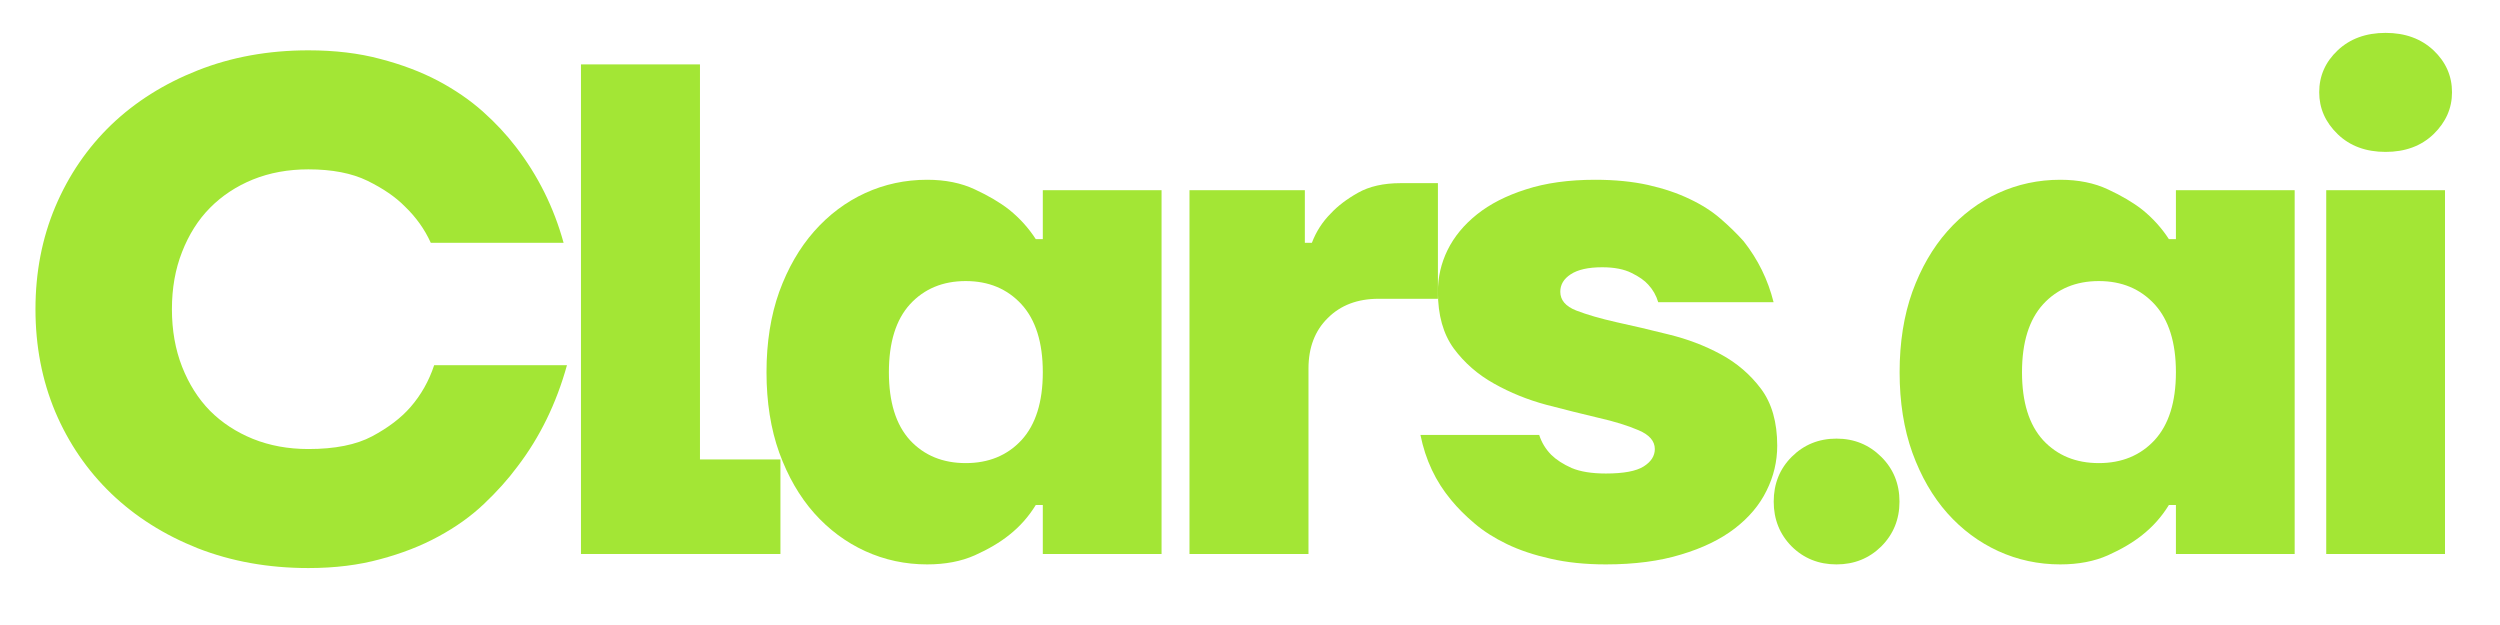
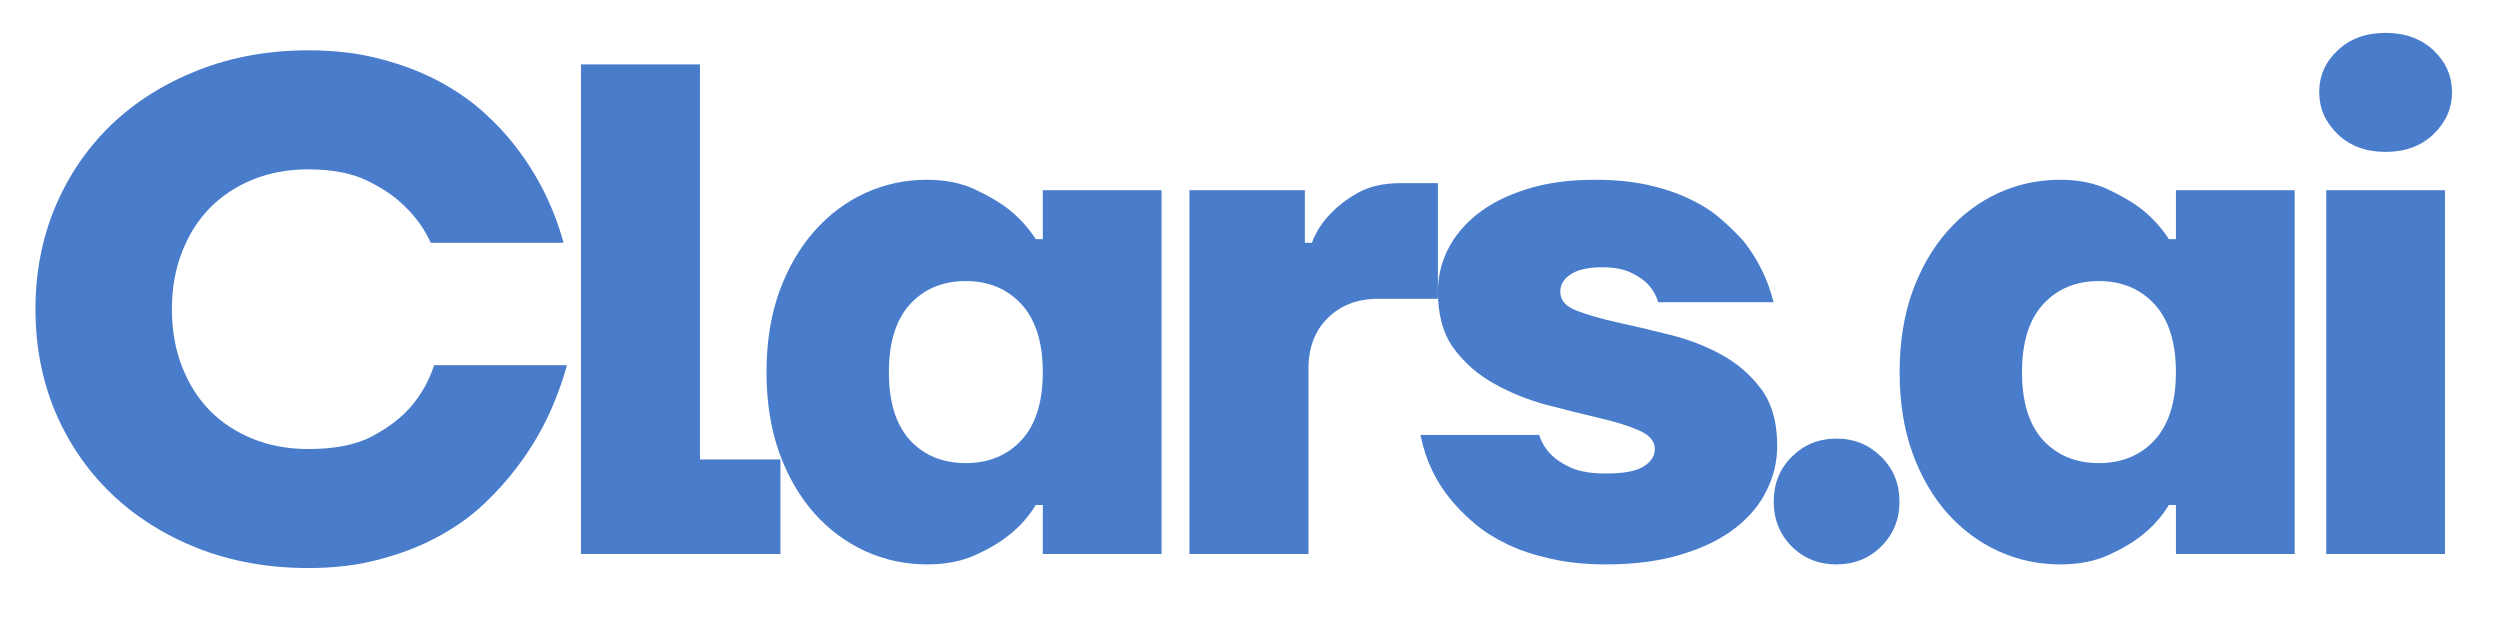
<svg xmlns="http://www.w3.org/2000/svg" width="200" zoomAndPan="magnify" viewBox="0 0 150 37.5" height="50" preserveAspectRatio="xMidYMid meet" version="1.0">
  <defs>
    <g />
-     <clipPath id="c6ebf4f290">
+     <clipPath id="3fb6b4638f">
      <path d="M 0.988 0 L 149 0 L 149 37.008 L 0.988 37.008 Z M 0.988 0 " clip-rule="nonzero" />
    </clipPath>
-     <clipPath id="6a9a31d2b0">
+     <clipPath id="74dcd0669c">
      <rect x="0" width="149" y="0" height="38" />
    </clipPath>
  </defs>
-   <g clip-path="url(#c6ebf4f290)">
+   <g clip-path="url(#3fb6b4638f)">
    <g transform="matrix(1, 0, 0, 1, 0.000000000000000222, -0.000000000000001478)">
-       <g clip-path="url(#6a9a31d2b0)">
-         <g fill="#a3e635" fill-opacity="1">
+       <g clip-path="url(#74dcd0669c)">
+         <g fill="#497dcb" fill-opacity="1">
          <g transform="translate(0.659121, 33.239)">
            <g>
              <path d="M 17.844 0.844 C 15.438 0.844 13.223 0.445 11.203 -0.344 C 9.191 -1.145 7.461 -2.238 6.016 -3.625 C 4.578 -5.008 3.457 -6.645 2.656 -8.531 C 1.863 -10.426 1.469 -12.477 1.469 -14.688 C 1.469 -16.895 1.863 -18.941 2.656 -20.828 C 3.457 -22.723 4.578 -24.363 6.016 -25.75 C 7.461 -27.133 9.191 -28.223 11.203 -29.016 C 13.223 -29.816 15.438 -30.219 17.844 -30.219 C 19.438 -30.219 20.875 -30.047 22.156 -29.703 C 23.445 -29.367 24.602 -28.93 25.625 -28.391 C 26.645 -27.848 27.539 -27.234 28.312 -26.547 C 29.082 -25.859 29.742 -25.148 30.297 -24.422 C 31.617 -22.711 32.57 -20.797 33.156 -18.672 L 25.188 -18.672 C 24.82 -19.484 24.301 -20.211 23.625 -20.859 C 23.07 -21.422 22.328 -21.93 21.391 -22.391 C 20.453 -22.848 19.27 -23.078 17.844 -23.078 C 16.633 -23.078 15.523 -22.875 14.516 -22.469 C 13.516 -22.062 12.656 -21.492 11.938 -20.766 C 11.227 -20.047 10.672 -19.164 10.266 -18.125 C 9.859 -17.094 9.656 -15.945 9.656 -14.688 C 9.656 -13.426 9.859 -12.273 10.266 -11.234 C 10.672 -10.203 11.227 -9.32 11.938 -8.594 C 12.656 -7.875 13.516 -7.312 14.516 -6.906 C 15.523 -6.5 16.633 -6.297 17.844 -6.297 C 19.438 -6.297 20.711 -6.551 21.672 -7.062 C 22.641 -7.582 23.406 -8.164 23.969 -8.812 C 24.602 -9.539 25.078 -10.379 25.391 -11.328 L 33.359 -11.328 C 32.723 -9.035 31.734 -7.008 30.391 -5.25 C 29.828 -4.488 29.156 -3.738 28.375 -3 C 27.594 -2.258 26.68 -1.609 25.641 -1.047 C 24.609 -0.484 23.445 -0.031 22.156 0.312 C 20.875 0.664 19.438 0.844 17.844 0.844 Z M 17.844 0.844 " />
            </g>
          </g>
        </g>
-         <g fill="#a3e635" fill-opacity="1">
+         <g fill="#497dcb" fill-opacity="1">
          <g transform="translate(32.7639, 33.239)">
            <g>
              <path d="M 2.094 -29.375 L 9.234 -29.375 L 9.234 -5.672 L 14.062 -5.672 L 14.062 0 L 2.094 0 Z M 2.094 -29.375 " />
            </g>
          </g>
        </g>
-         <g fill="#a3e635" fill-opacity="1">
+         <g fill="#497dcb" fill-opacity="1">
          <g transform="translate(44.72448, 33.239)">
            <g>
              <path d="M 10.906 0.625 C 9.594 0.625 8.352 0.359 7.188 -0.172 C 6.031 -0.703 5.008 -1.461 4.125 -2.453 C 3.25 -3.441 2.551 -4.648 2.031 -6.078 C 1.52 -7.504 1.266 -9.113 1.266 -10.906 C 1.266 -12.695 1.52 -14.305 2.031 -15.734 C 2.551 -17.16 3.25 -18.367 4.125 -19.359 C 5.008 -20.359 6.031 -21.125 7.188 -21.656 C 8.352 -22.188 9.594 -22.453 10.906 -22.453 C 12 -22.453 12.953 -22.258 13.766 -21.875 C 14.578 -21.5 15.266 -21.094 15.828 -20.656 C 16.461 -20.145 16.992 -19.555 17.422 -18.891 L 17.844 -18.891 L 17.844 -21.828 L 24.969 -21.828 L 24.969 0 L 17.844 0 L 17.844 -2.938 L 17.422 -2.938 C 16.992 -2.238 16.461 -1.641 15.828 -1.141 C 15.266 -0.691 14.578 -0.285 13.766 0.078 C 12.953 0.441 12 0.625 10.906 0.625 Z M 13.219 -5.453 C 14.594 -5.453 15.707 -5.91 16.562 -6.828 C 17.414 -7.754 17.844 -9.113 17.844 -10.906 C 17.844 -12.695 17.414 -14.055 16.562 -14.984 C 15.707 -15.91 14.594 -16.375 13.219 -16.375 C 11.844 -16.375 10.727 -15.91 9.875 -14.984 C 9.031 -14.055 8.609 -12.695 8.609 -10.906 C 8.609 -9.113 9.031 -7.754 9.875 -6.828 C 10.727 -5.91 11.844 -5.453 13.219 -5.453 Z M 13.219 -5.453 " />
            </g>
          </g>
        </g>
-         <g fill="#a3e635" fill-opacity="1">
+         <g fill="#497dcb" fill-opacity="1">
          <g transform="translate(69.27518, 33.239)">
            <g>
              <path d="M 2.094 -21.828 L 9.016 -21.828 L 9.016 -18.672 L 9.438 -18.672 C 9.695 -19.348 10.078 -19.938 10.578 -20.438 C 10.992 -20.883 11.535 -21.297 12.203 -21.672 C 12.879 -22.055 13.734 -22.25 14.766 -22.25 L 17 -22.25 L 17 -15.312 L 13.438 -15.312 C 12.176 -15.312 11.16 -14.926 10.391 -14.156 C 9.617 -13.395 9.234 -12.383 9.234 -11.125 L 9.234 0 L 2.094 0 Z M 2.094 -21.828 " />
            </g>
          </g>
        </g>
-         <g fill="#a3e635" fill-opacity="1">
+         <g fill="#497dcb" fill-opacity="1">
          <g transform="translate(84.3833, 33.239)">
            <g>
              <path d="M 11.969 0.625 C 10.727 0.625 9.617 0.508 8.641 0.281 C 7.66 0.062 6.789 -0.227 6.031 -0.594 C 5.281 -0.957 4.633 -1.367 4.094 -1.828 C 3.551 -2.285 3.082 -2.754 2.688 -3.234 C 1.758 -4.348 1.145 -5.648 0.844 -7.141 L 7.969 -7.141 C 8.113 -6.691 8.352 -6.297 8.688 -5.953 C 9 -5.648 9.41 -5.383 9.922 -5.156 C 10.441 -4.938 11.125 -4.828 11.969 -4.828 C 13.031 -4.828 13.785 -4.969 14.234 -5.25 C 14.68 -5.531 14.906 -5.879 14.906 -6.297 C 14.906 -6.773 14.582 -7.148 13.938 -7.422 C 13.289 -7.703 12.484 -7.953 11.516 -8.172 C 10.555 -8.398 9.516 -8.66 8.391 -8.953 C 7.273 -9.254 6.234 -9.676 5.266 -10.219 C 4.297 -10.758 3.488 -11.461 2.844 -12.328 C 2.207 -13.203 1.891 -14.336 1.891 -15.734 C 1.891 -16.609 2.082 -17.441 2.469 -18.234 C 2.863 -19.035 3.453 -19.75 4.234 -20.375 C 5.016 -21 5.992 -21.5 7.172 -21.875 C 8.348 -22.258 9.734 -22.453 11.328 -22.453 C 12.504 -22.453 13.562 -22.348 14.5 -22.141 C 15.438 -21.93 16.27 -21.648 17 -21.297 C 17.727 -20.953 18.348 -20.555 18.859 -20.109 C 19.379 -19.66 19.836 -19.211 20.234 -18.766 C 21.098 -17.672 21.695 -16.453 22.031 -15.109 L 15.109 -15.109 C 14.992 -15.504 14.797 -15.852 14.516 -16.156 C 14.297 -16.406 13.961 -16.641 13.516 -16.859 C 13.066 -17.086 12.477 -17.203 11.75 -17.203 C 10.914 -17.203 10.285 -17.062 9.859 -16.781 C 9.441 -16.508 9.234 -16.16 9.234 -15.734 C 9.234 -15.234 9.551 -14.859 10.188 -14.609 C 10.832 -14.359 11.641 -14.125 12.609 -13.906 C 13.578 -13.695 14.617 -13.453 15.734 -13.172 C 16.859 -12.898 17.898 -12.504 18.859 -11.984 C 19.828 -11.461 20.633 -10.77 21.281 -9.906 C 21.926 -9.039 22.25 -7.906 22.25 -6.5 C 22.25 -5.551 22.035 -4.648 21.609 -3.797 C 21.191 -2.941 20.555 -2.188 19.703 -1.531 C 18.848 -0.875 17.773 -0.352 16.484 0.031 C 15.203 0.426 13.695 0.625 11.969 0.625 Z M 11.969 0.625 " />
            </g>
          </g>
        </g>
-         <g fill="#a3e635" fill-opacity="1">
+         <g fill="#497dcb" fill-opacity="1">
          <g transform="translate(105.157, 33.239)">
            <g>
              <path d="M 5.031 0.625 C 3.969 0.625 3.07 0.266 2.344 -0.453 C 1.625 -1.18 1.266 -2.078 1.266 -3.141 C 1.266 -4.211 1.625 -5.109 2.344 -5.828 C 3.07 -6.555 3.969 -6.922 5.031 -6.922 C 6.094 -6.922 6.988 -6.555 7.719 -5.828 C 8.445 -5.109 8.812 -4.211 8.812 -3.141 C 8.812 -2.078 8.445 -1.18 7.719 -0.453 C 6.988 0.266 6.094 0.625 5.031 0.625 Z M 5.031 0.625 " />
            </g>
          </g>
        </g>
-         <g fill="#a3e635" fill-opacity="1">
+         <g fill="#497dcb" fill-opacity="1">
          <g transform="translate(112.711, 33.239)">
            <g>
              <path d="M 10.906 0.625 C 9.594 0.625 8.352 0.359 7.188 -0.172 C 6.031 -0.703 5.008 -1.461 4.125 -2.453 C 3.25 -3.441 2.551 -4.648 2.031 -6.078 C 1.52 -7.504 1.266 -9.113 1.266 -10.906 C 1.266 -12.695 1.52 -14.305 2.031 -15.734 C 2.551 -17.16 3.25 -18.367 4.125 -19.359 C 5.008 -20.359 6.031 -21.125 7.188 -21.656 C 8.352 -22.188 9.594 -22.453 10.906 -22.453 C 12 -22.453 12.953 -22.258 13.766 -21.875 C 14.578 -21.5 15.266 -21.094 15.828 -20.656 C 16.461 -20.145 16.992 -19.555 17.422 -18.891 L 17.844 -18.891 L 17.844 -21.828 L 24.969 -21.828 L 24.969 0 L 17.844 0 L 17.844 -2.938 L 17.422 -2.938 C 16.992 -2.238 16.461 -1.641 15.828 -1.141 C 15.266 -0.691 14.578 -0.285 13.766 0.078 C 12.953 0.441 12 0.625 10.906 0.625 Z M 13.219 -5.453 C 14.594 -5.453 15.707 -5.91 16.562 -6.828 C 17.414 -7.754 17.844 -9.113 17.844 -10.906 C 17.844 -12.695 17.414 -14.055 16.562 -14.984 C 15.707 -15.91 14.594 -16.375 13.219 -16.375 C 11.844 -16.375 10.727 -15.91 9.875 -14.984 C 9.031 -14.055 8.609 -12.695 8.609 -10.906 C 8.609 -9.113 9.031 -7.754 9.875 -6.828 C 10.727 -5.91 11.844 -5.453 13.219 -5.453 Z M 13.219 -5.453 " />
            </g>
          </g>
        </g>
-         <g fill="#a3e635" fill-opacity="1">
+         <g fill="#497dcb" fill-opacity="1">
          <g transform="translate(137.2617, 33.239)">
            <g>
              <path d="M 2.312 -21.828 L 9.438 -21.828 L 9.438 0 L 2.312 0 Z M 5.875 -24.125 C 4.695 -24.125 3.738 -24.477 3 -25.188 C 2.258 -25.906 1.891 -26.742 1.891 -27.703 C 1.891 -28.68 2.258 -29.52 3 -30.219 C 3.738 -30.914 4.695 -31.266 5.875 -31.266 C 7.051 -31.266 8.008 -30.914 8.75 -30.219 C 9.488 -29.52 9.859 -28.68 9.859 -27.703 C 9.859 -26.742 9.488 -25.906 8.75 -25.188 C 8.008 -24.477 7.051 -24.125 5.875 -24.125 Z M 5.875 -24.125 " />
            </g>
          </g>
        </g>
      </g>
    </g>
  </g>
</svg>
